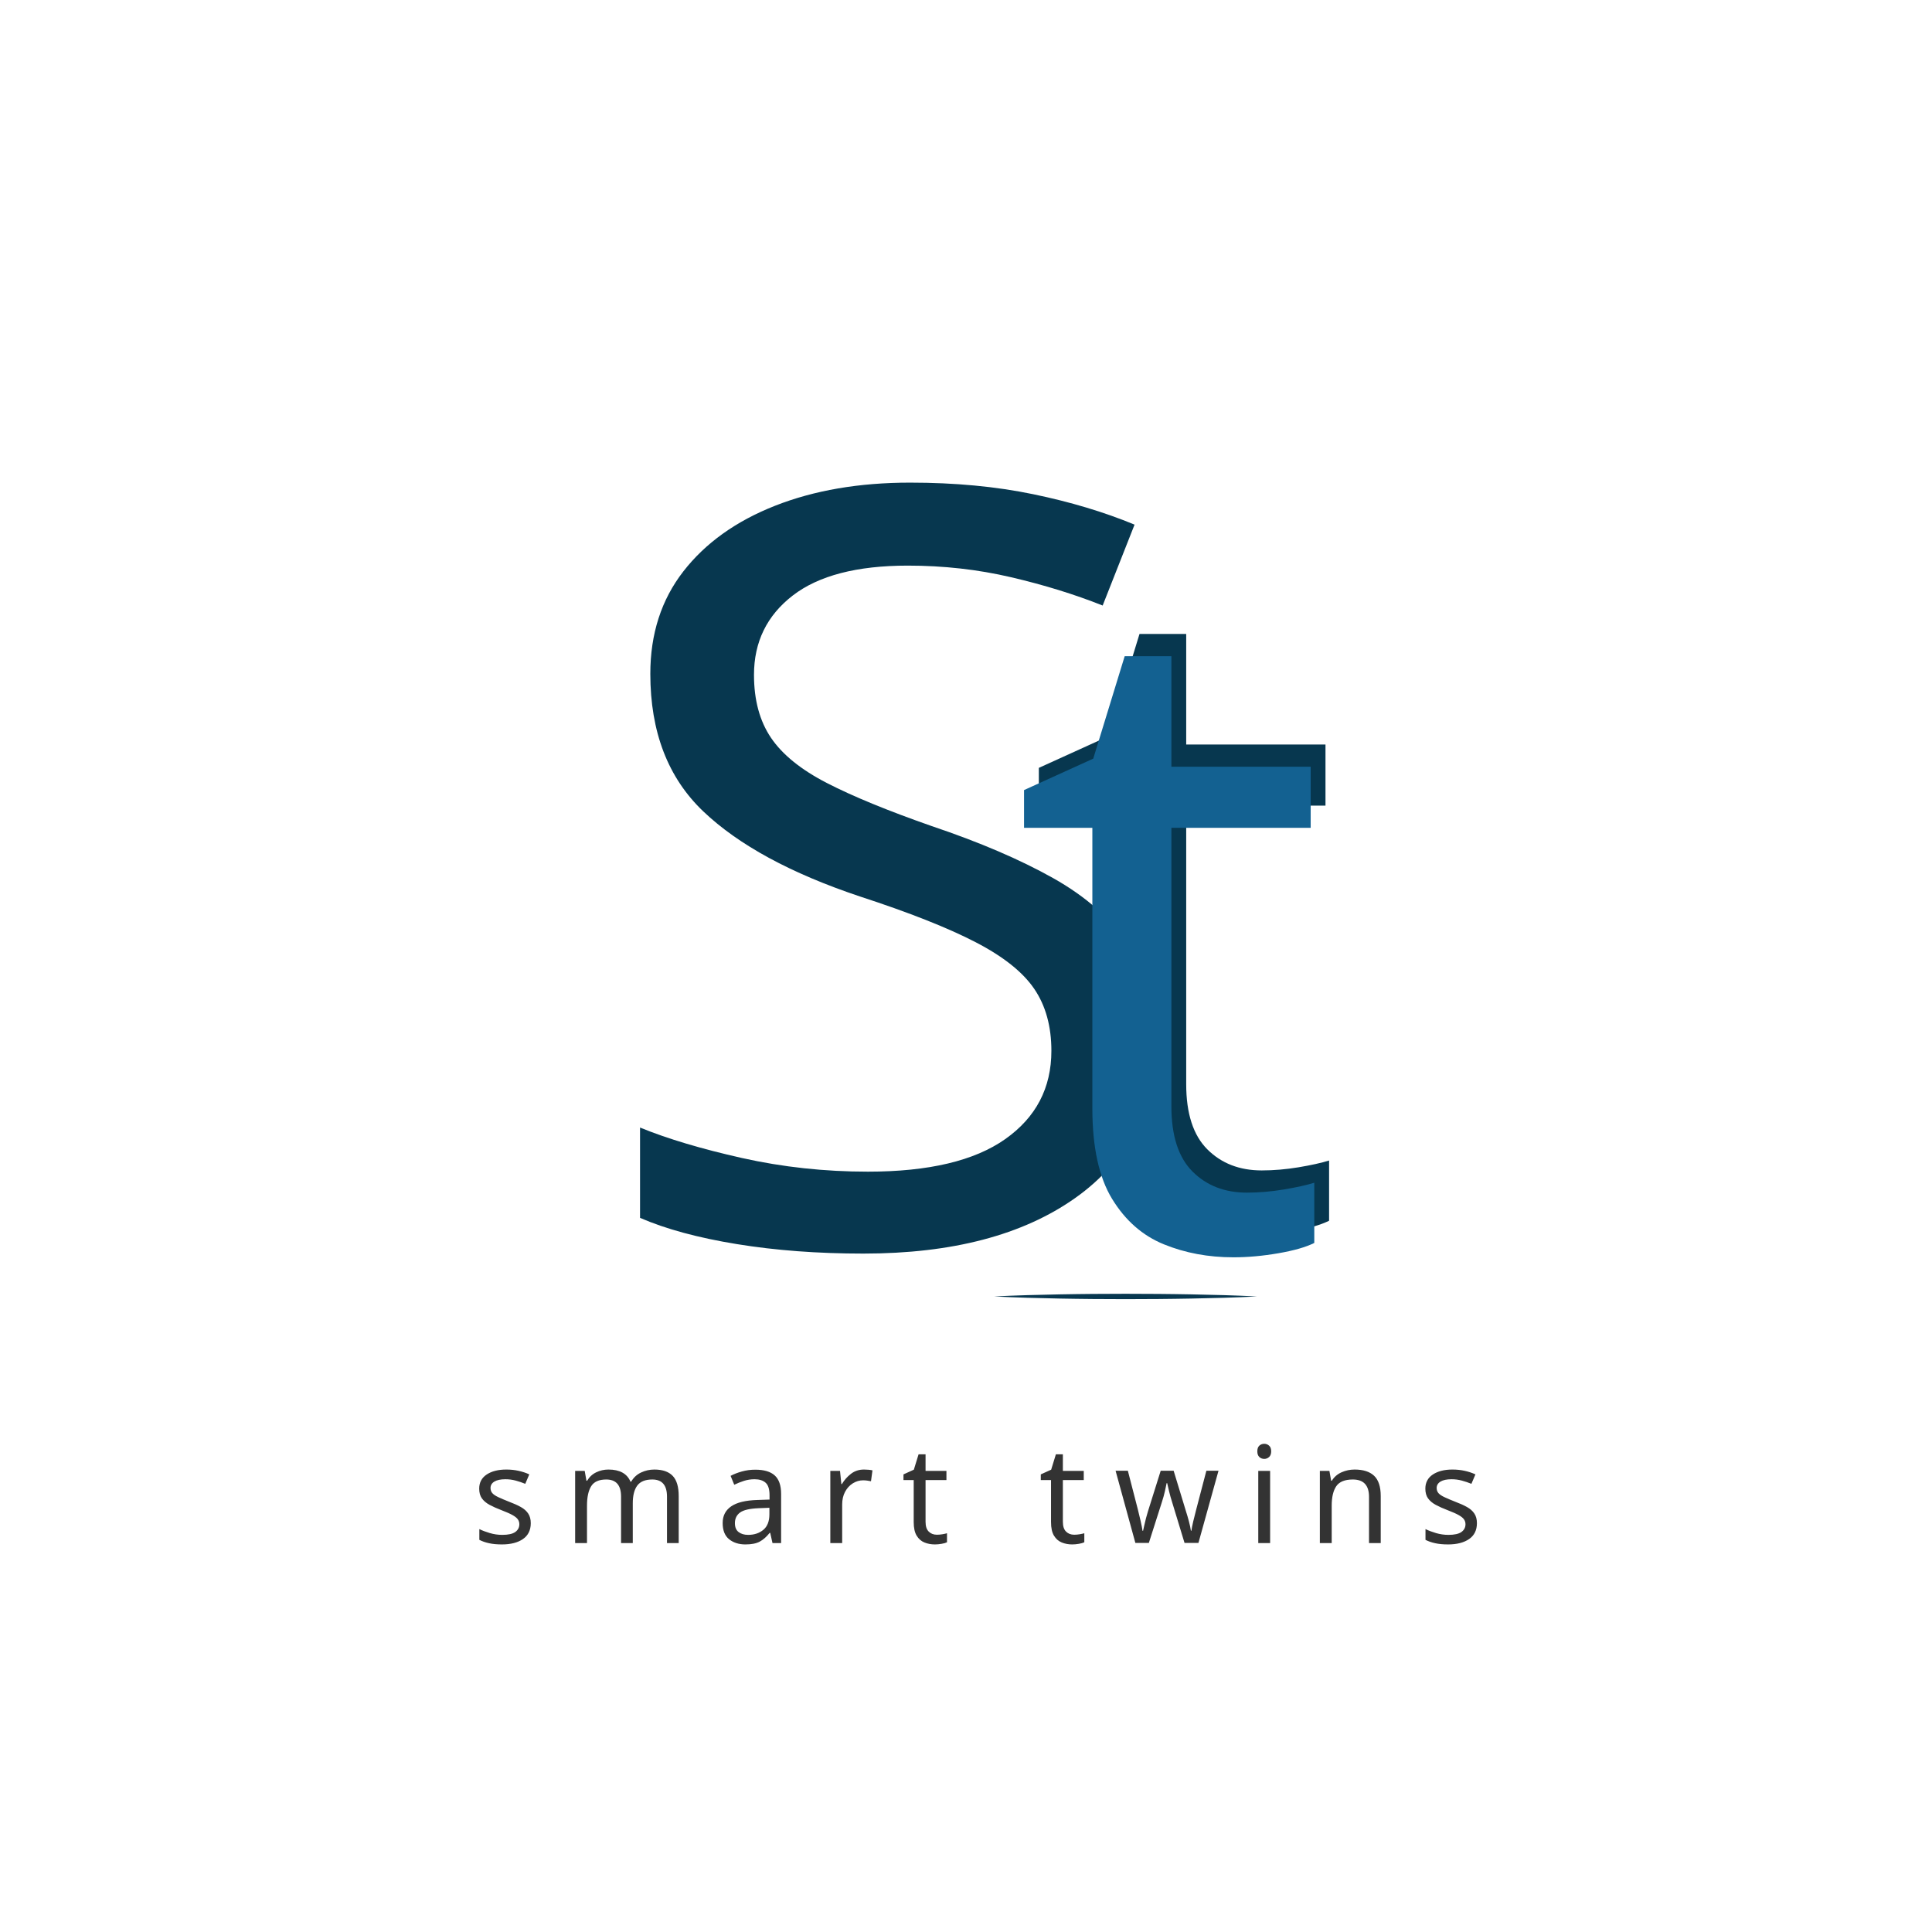
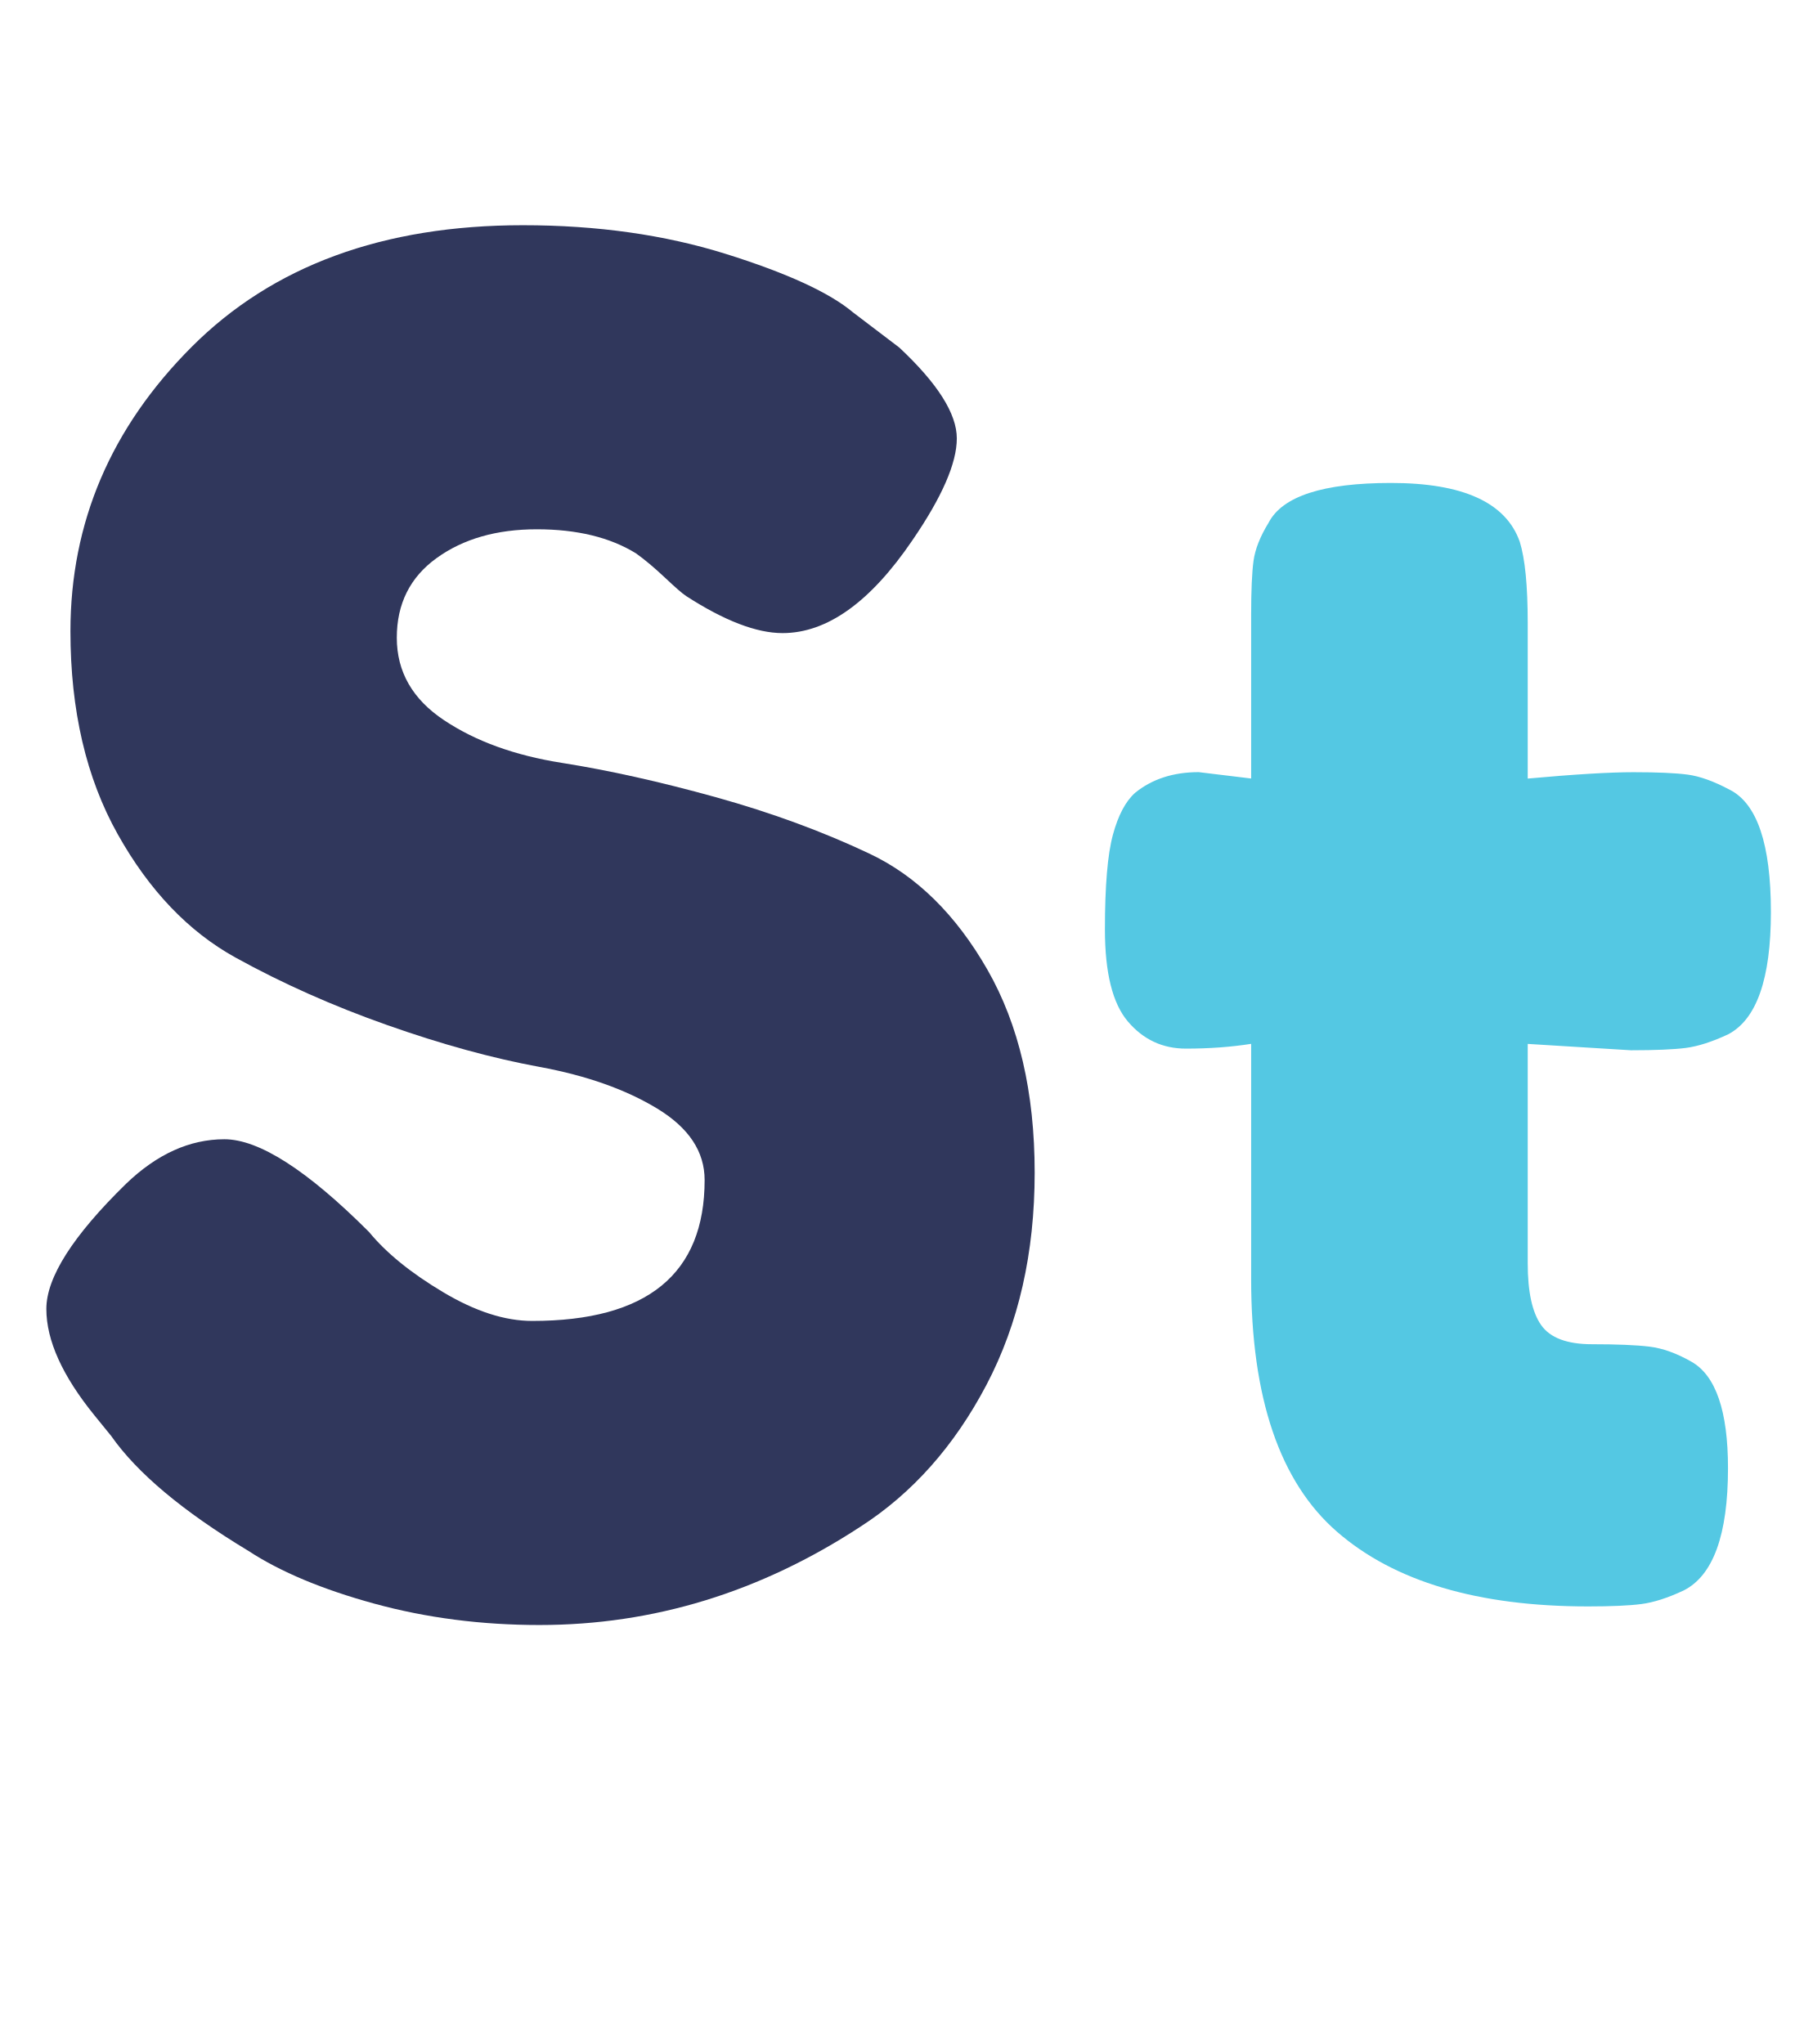
- <svg xmlns="http://www.w3.org/2000/svg" version="1.1" id="Layer_1" x="0px" y="0px" viewBox="0 0 1080 1080" style="enable-background:new 0 0 1080 1080;" xml:space="preserve">
+ <svg xmlns="http://www.w3.org/2000/svg" version="1.1" id="Layer_1" x="0px" y="0px" viewBox="0 0 563.85 642.29" style="enable-background:new 0 0 563.85 642.29;" xml:space="preserve">
  <style type="text/css">
- 	.st0{fill:#07374F;}
- 	.st1{font-family:'ScriptMTBold';}
- 	.st2{font-size:587.136px;}
- 	.st3{font-size:502.298px;}
- 	.st4{fill:#136191;}
- 	.st5{fill:#333333;}
- 	.st6{font-family:'Roboto-Thin';}
- 	.st7{font-size:75.299px;}
- 	.st8{letter-spacing:15;}
+ 	.st0{fill:#30375C;}
+ 	.st1{fill:#54C8E3;}
</style>
  <g>
-     <g>
-       <g>
-         <path class="st0" d="M555.74,724.73c12.24-0.62,24.49-0.95,36.73-1.17c6.12-0.14,12.24-0.17,18.37-0.25l18.37-0.08l18.37,0.08     c6.12,0.08,12.24,0.11,18.37,0.25c12.24,0.22,24.49,0.55,36.73,1.17c-12.24,0.62-24.49,0.95-36.73,1.17     c-6.12,0.14-12.24,0.17-18.37,0.25l-18.37,0.08l-18.37-0.08c-6.12-0.08-12.24-0.11-18.37-0.25     C580.23,725.67,567.98,725.35,555.74,724.73z" />
-       </g>
-       <g>
-         <text transform="matrix(1.0848 0 0 1 325.311 694.887)" class="st0 st1 st2">S</text>
-       </g>
-       <text transform="matrix(1 0 0 1 572.6885 685.4133)" class="st0 st1 st3">t</text>
-       <text transform="matrix(1 0 0 1 564.4121 697.8284)" class="st4 st1 st3">t</text>
-     </g>
-     <text transform="matrix(1 0 0 1 264.0327 862.594)" class="st5 st6 st7 st8">smart twins</text>
+     <path class="st0" d="M29.71,444.8c-10.1-12.43-15.15-23.59-15.15-33.5c0-9.9,8.35-23.01,25.05-39.33c9.7-9.32,20-13.98,30.88-13.98   c10.87,0,26.02,9.71,45.44,29.13c5.43,6.61,13.2,12.92,23.3,18.93c10.09,6.03,19.42,9.03,27.96,9.03   c36.12,0,54.18-14.76,54.18-44.28c0-8.93-4.95-16.4-14.86-22.43c-9.9-6.02-22.24-10.39-36.99-13.11   c-14.76-2.71-30.69-7.08-47.77-13.11c-17.1-6.02-33.02-13.11-47.77-21.26c-14.76-8.16-27.09-21.06-36.99-38.74   c-9.9-17.67-14.86-38.93-14.86-63.79c0-34.17,12.72-63.98,38.16-89.43c25.43-25.43,60.1-38.16,103.99-38.16   c23.3,0,44.57,3.01,63.79,9.03c19.22,6.03,32.52,12.14,39.91,18.35l14.56,11.07c12.03,11.27,18.06,20.78,18.06,28.55   c0,7.77-4.66,18.45-13.98,32.04c-13.21,19.43-26.8,29.13-40.78,29.13c-8.16,0-18.26-3.88-30.29-11.65c-1.17-0.77-3.4-2.71-6.7-5.83   c-3.3-3.1-6.32-5.63-9.03-7.57c-8.16-5.04-18.55-7.57-31.17-7.57c-12.63,0-23.11,3.01-31.46,9.03   c-8.36,6.03-12.53,14.37-12.53,25.05c0,10.69,4.95,19.33,14.86,25.92c9.9,6.61,22.23,11.07,36.99,13.4   c14.76,2.33,30.88,5.93,48.35,10.78c17.48,4.86,33.59,10.78,48.35,17.77c14.75,6.99,27.09,19.13,36.99,36.41   c9.9,17.29,14.86,38.55,14.86,63.79c0,25.25-5.05,47.48-15.15,66.71c-10.1,19.22-23.3,34.08-39.62,44.57   c-31.46,20.59-65.06,30.88-100.79,30.88c-18.26,0-35.54-2.24-51.85-6.7c-16.31-4.46-29.52-9.99-39.62-16.6   c-20.59-12.42-34.95-24.47-43.11-36.12L29.71,444.8z" />
+     <path class="st1" d="M512.42,330.03l-32.46-2v68.91c0,8.99,1.41,15.48,4.24,19.47c2.82,4,8.15,5.99,15.98,5.99   c7.82,0,13.81,0.25,17.98,0.75c4.16,0.5,8.57,2.08,13.23,4.74c7.65,4.33,11.49,15.48,11.49,33.46c0,20.97-4.67,33.79-13.98,38.45   c-4.99,2.33-9.41,3.75-13.23,4.24c-3.83,0.5-9.41,0.75-16.73,0.75c-34.63,0-60.92-7.82-78.9-23.47   c-17.98-15.64-26.97-42.11-26.97-79.4v-73.91c-6.33,1-13.15,1.5-20.47,1.5c-7.33,0-13.4-2.82-18.23-8.49   c-4.83-5.66-7.24-15.31-7.24-28.96c0-13.65,0.83-23.55,2.5-29.71c1.66-6.16,3.99-10.56,6.99-13.23c5.32-4.32,11.99-6.49,19.97-6.49   l16.48,2v-51.43c0-7.65,0.25-13.31,0.75-16.98c0.5-3.66,2.08-7.65,4.74-11.98c4.32-8.32,17.14-12.48,38.45-12.48   c22.63,0,36.12,6.16,40.45,18.48c1.66,5.33,2.5,13.82,2.5,25.47v48.94c14.64-1.33,25.72-2,33.21-2s13.15,0.25,16.98,0.75   c3.82,0.5,8.24,2.08,13.23,4.74c8.65,4.33,12.98,17.15,12.98,38.45c0,20.97-4.49,33.79-13.48,38.45   c-4.99,2.33-9.41,3.75-13.23,4.25C525.82,329.78,520.07,330.03,512.42,330.03z" />
  </g>
</svg>
